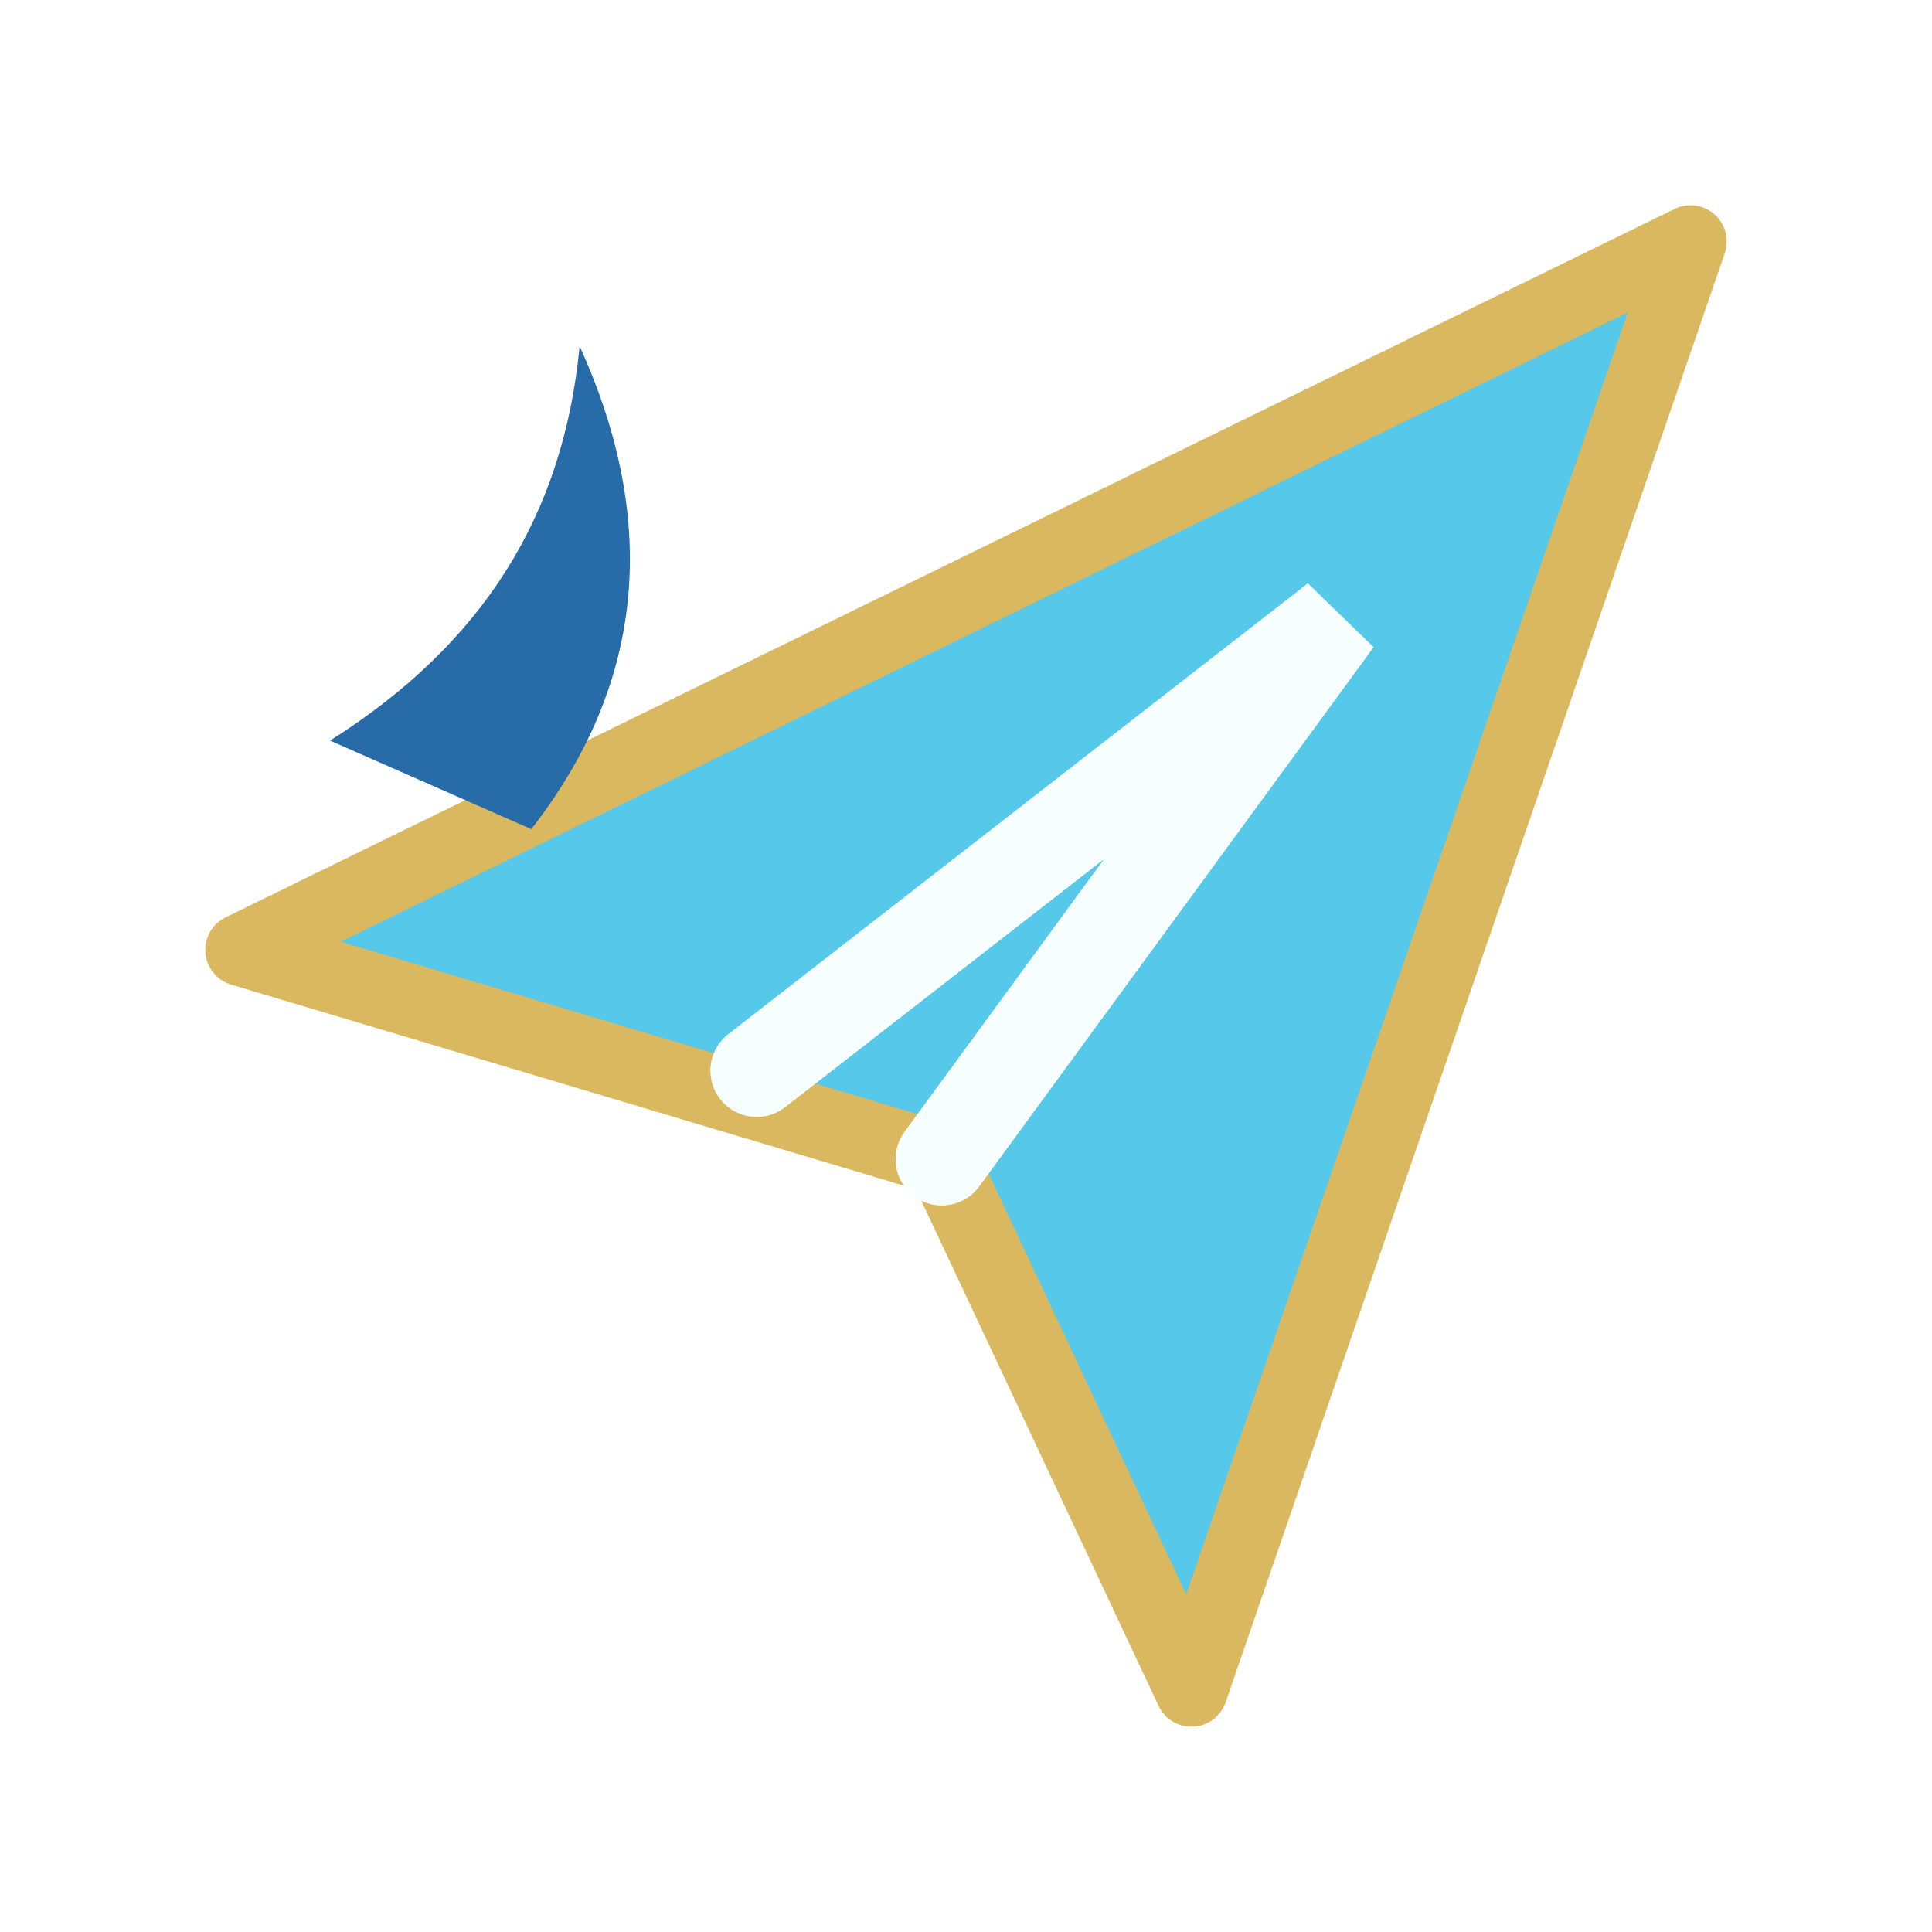
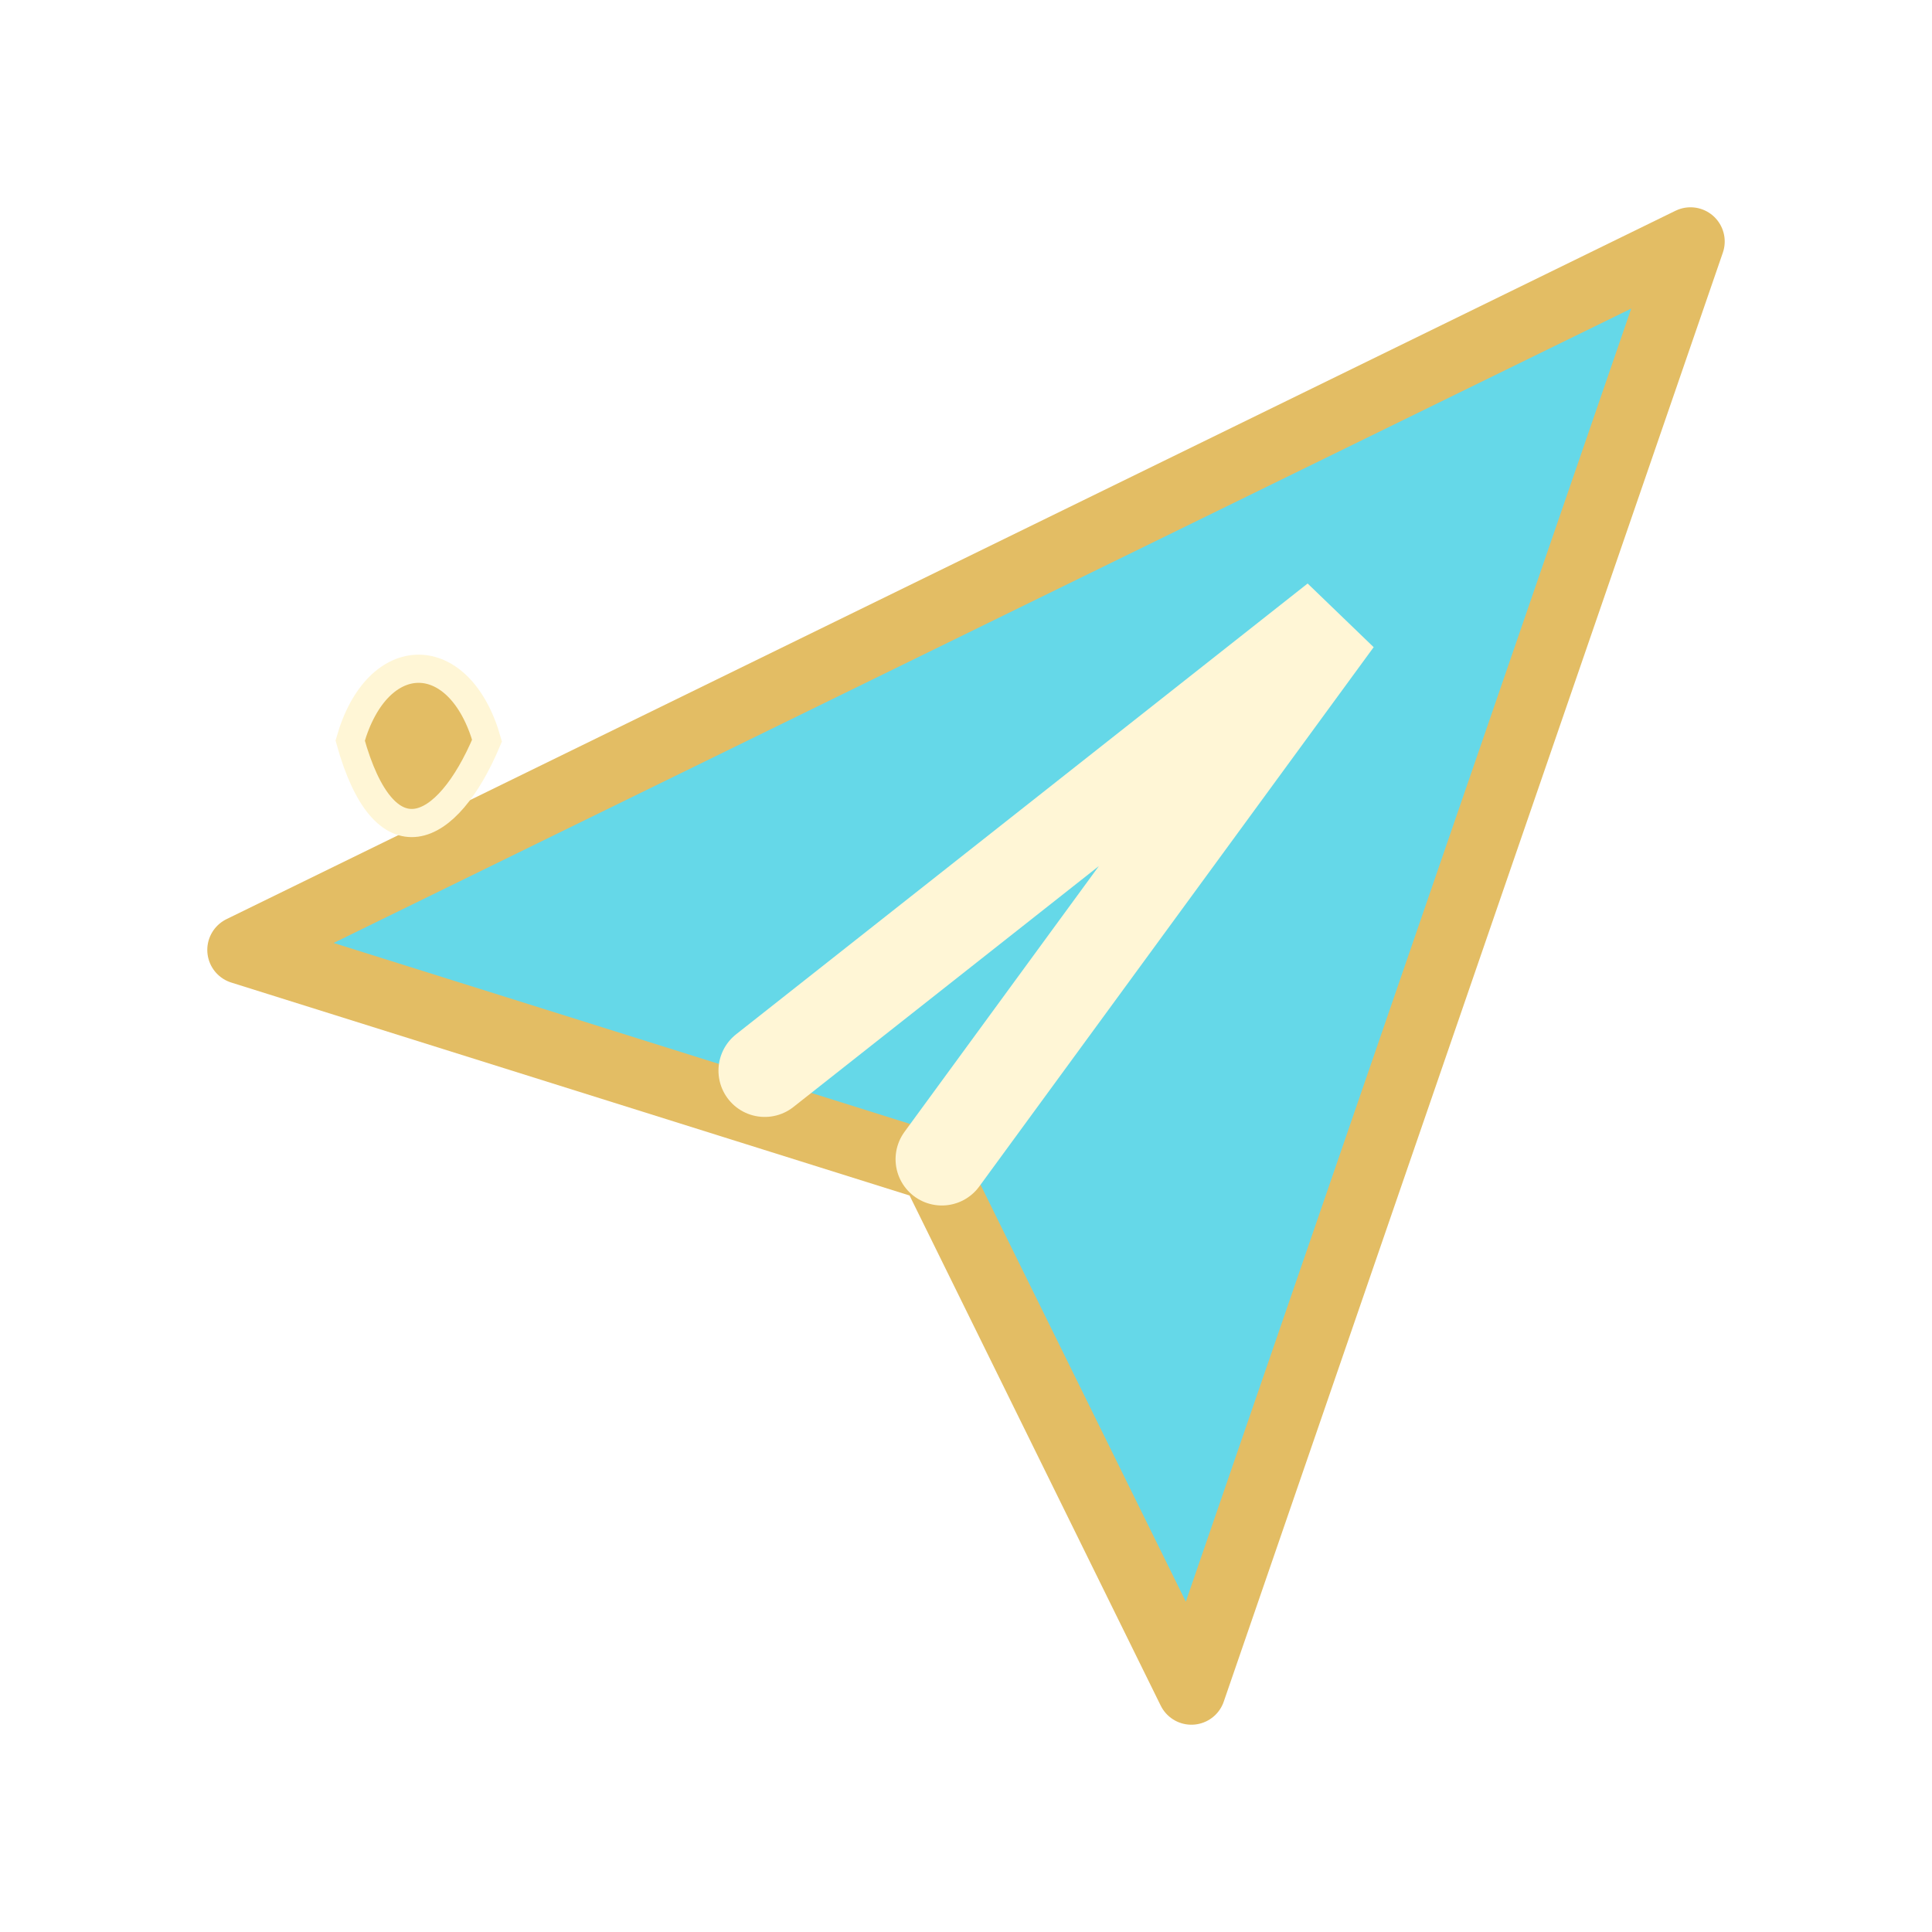
- <svg xmlns="http://www.w3.org/2000/svg" class="dream-xuan-svg" viewBox="0 0 24 24" aria-hidden="true" focusable="false">
-   <path d="M3 11.8 21 3l-6.2 18-3.1-6.6L3 11.8Z" fill="#56c8ea" stroke="#d9b85f" stroke-width=".9" stroke-linejoin="round" />
-   <path d="m11.7 14.4 4.9-6.7-7.2 5.6" fill="none" stroke="#f7feff" stroke-width="1.15" stroke-linecap="round" />
-   <path d="M4.1 9.2C6 8 7 6.4 7.2 4.3c1 2.2.8 4.2-.6 6l-2.5-1.1Z" fill="#276ba9" />
+ <svg xmlns="http://www.w3.org/2000/svg" class="dream-suisui-svg" viewBox="0 0 24 24" aria-hidden="true" focusable="false">
+   <path d="M3 11.8 21 3l-6.2 18-3.2-6.5L3 11.8Z" fill="#65d8e8" stroke="#e3bd64" stroke-width=".85" stroke-linejoin="round" />
+   <path d="m11.7 14.4 4.9-6.7-7.1 5.6" fill="none" stroke="#fff6d6" stroke-width="1.15" stroke-linecap="round" />
+   <path d="M4.35 9.2c0.34-1.19 1.36-1.19 1.7 0-.5 1.19-1.275 1.53-1.7 0Z" fill="#e3bd64" stroke="#fff6d6" stroke-width=".35" />
</svg>
